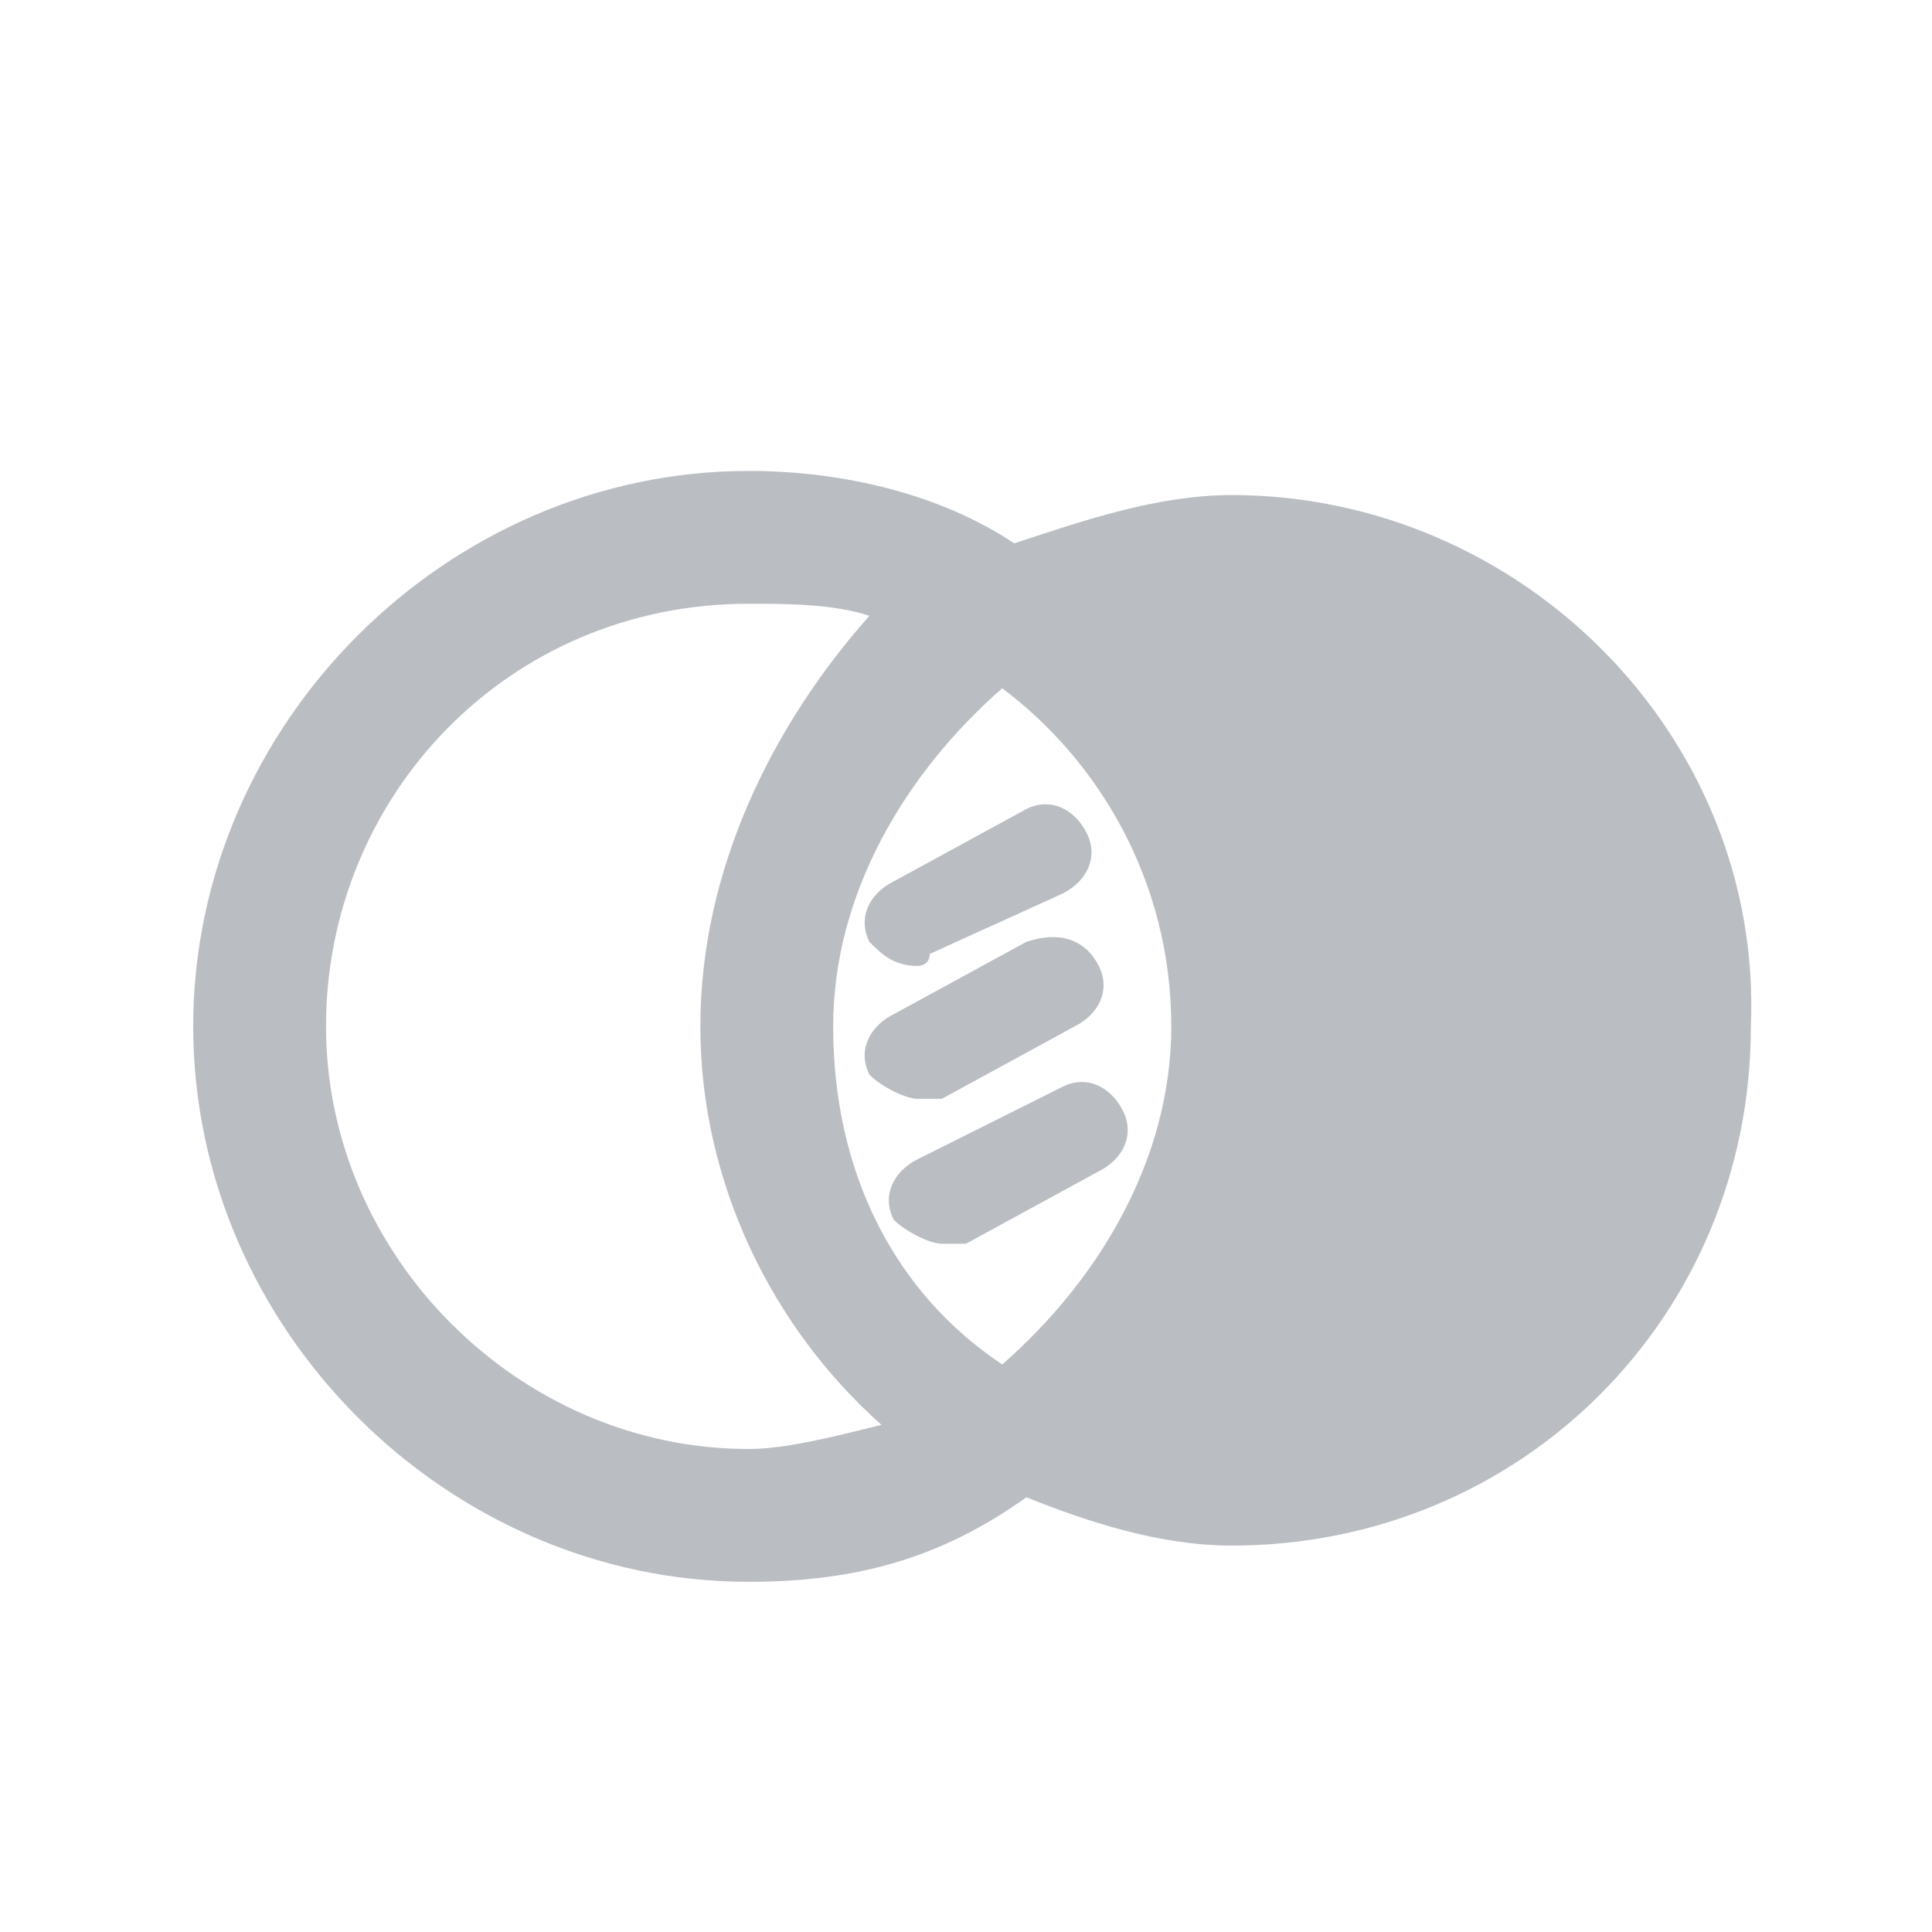
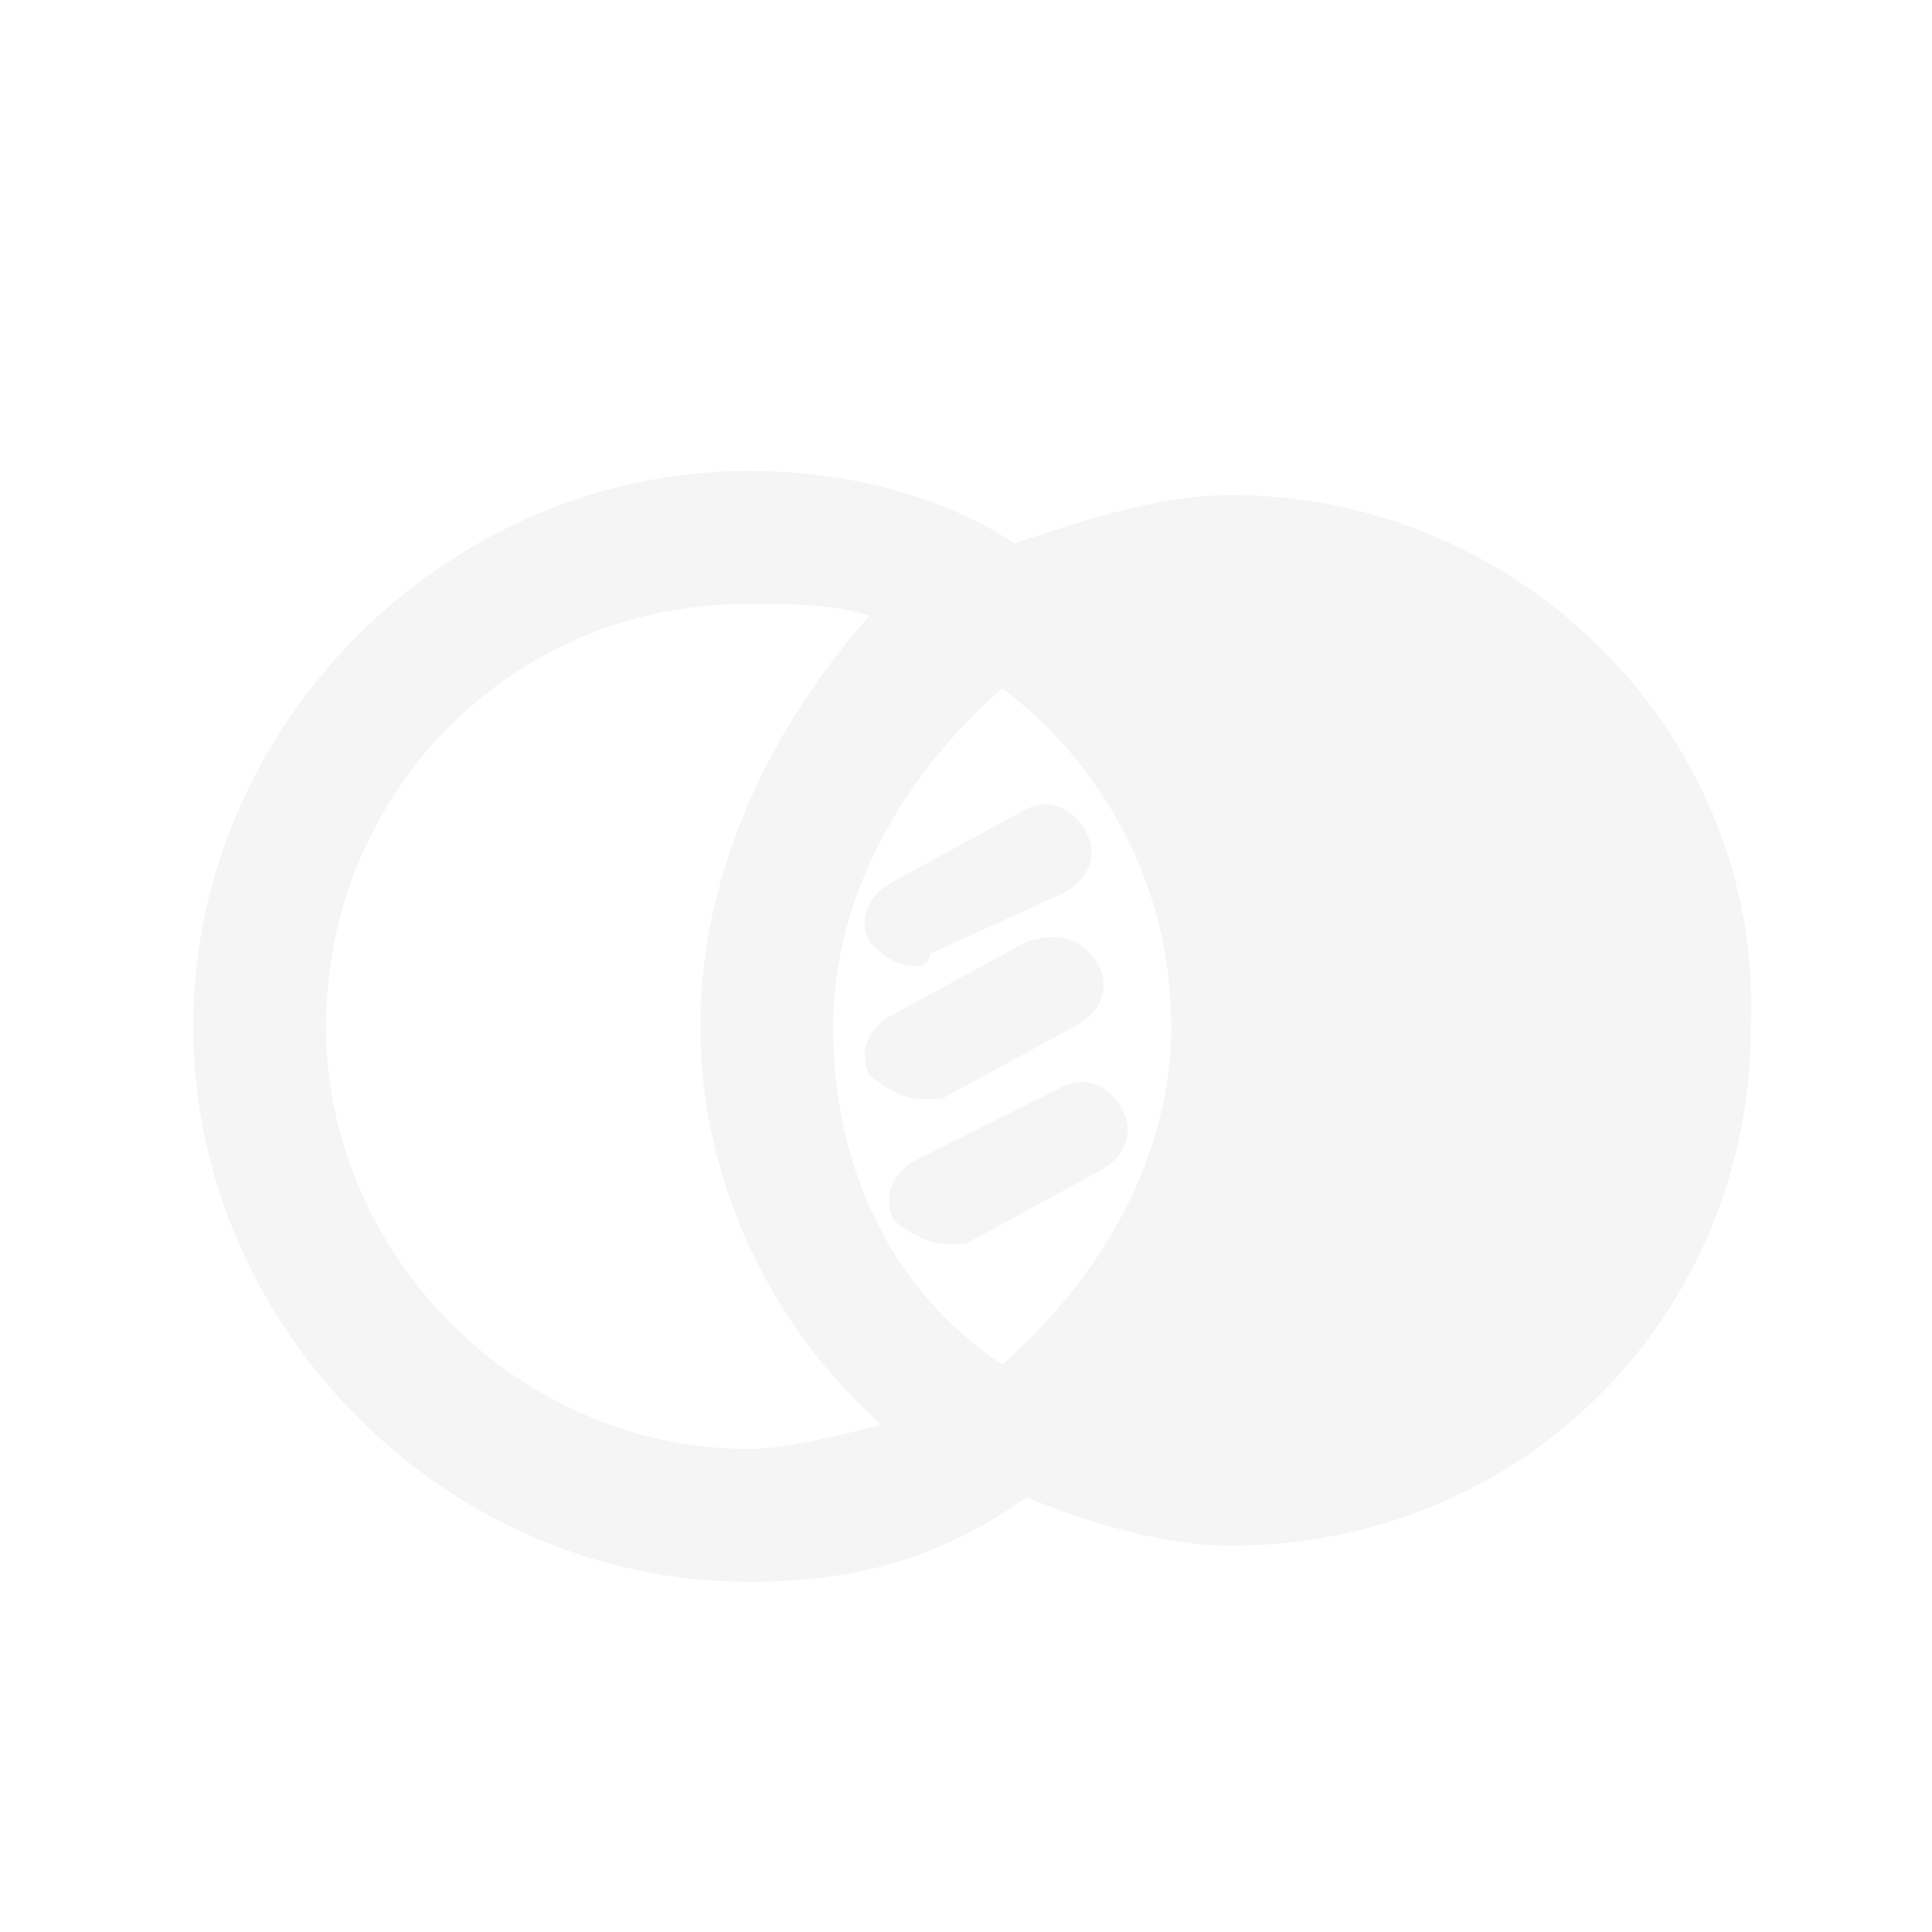
- <svg xmlns="http://www.w3.org/2000/svg" height="16" width="16" viewBox="0 0 16 16" fill="#babec3">
+ <svg xmlns="http://www.w3.org/2000/svg" height="16" width="16" viewBox="0 0 16 16" fill="whitesmoke">
  <path d="M10.2 4.1c-.6 0-1.2.2-1.8.4-.6-.4-1.4-.6-2.2-.6-2.5 0-4.6 2.1-4.6 4.6s2.1 4.6 4.6 4.6c.9 0 1.6-.2 2.3-.7.5.2 1.1.4 1.7.4 2.4 0 4.3-1.9 4.3-4.3.1-2.4-1.9-4.4-4.3-4.4zm-4 7.9c-1.9 0-3.5-1.6-3.5-3.5S4.2 5 6.2 5c.3 0 .7 0 1 .1-.8.9-1.4 2.1-1.4 3.4 0 1.3.6 2.5 1.5 3.3-.4.1-.8.2-1.1.2zm2.1-.7c-.9-.6-1.4-1.6-1.4-2.8 0-1.1.6-2.1 1.4-2.8.8.6 1.4 1.6 1.4 2.8 0 1.1-.6 2.1-1.4 2.8z" />
  <path d="M7.6 8c-.2 0-.3-.1-.4-.2-.1-.2 0-.4.2-.5l1.1-.6c.2-.1.4 0 .5.2.1.2 0 .4-.2.5l-1.1.5c0 .1-.1.1-.1.1zM7.6 9.1c-.1 0-.3-.1-.4-.2-.1-.2 0-.4.2-.5l1.1-.6c.3-.1.5 0 .6.2.1.2 0 .4-.2.5l-1.1.6h-.2zM7.8 10.3c-.1 0-.3-.1-.4-.2-.1-.2 0-.4.2-.5L8.8 9c.2-.1.4 0 .5.2.1.2 0 .4-.2.5l-1.1.6h-.2z" />
</svg>
